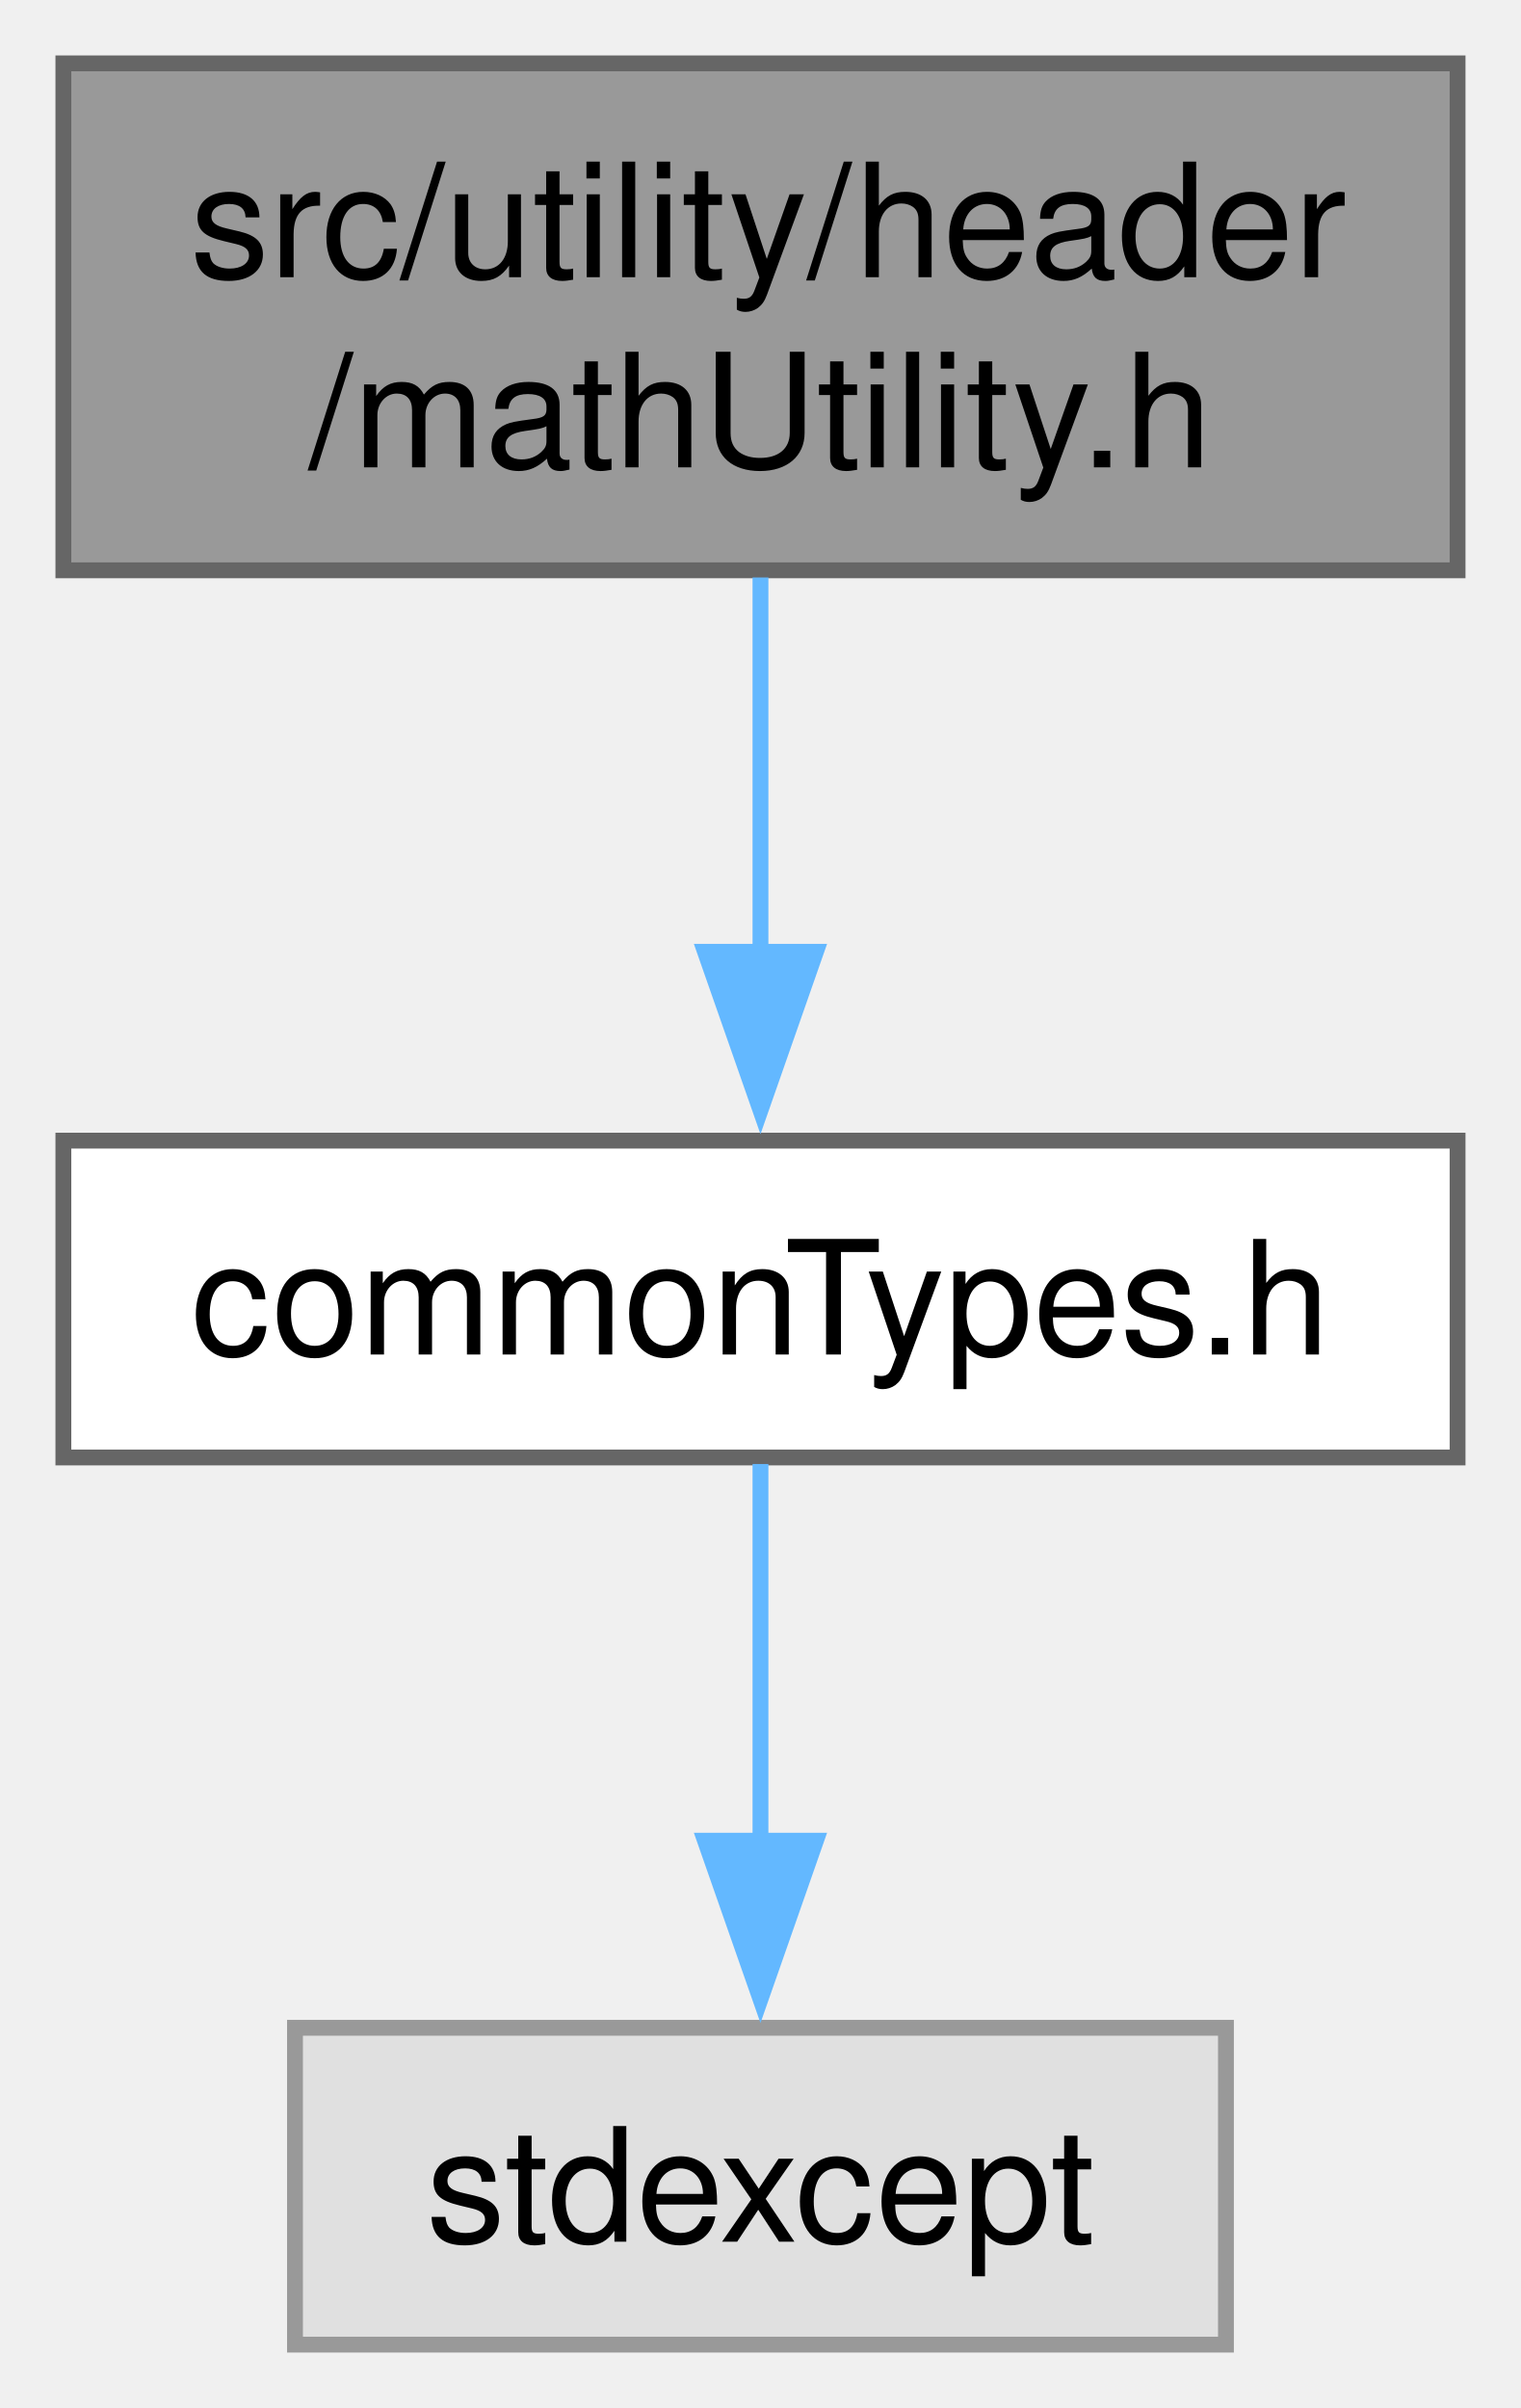
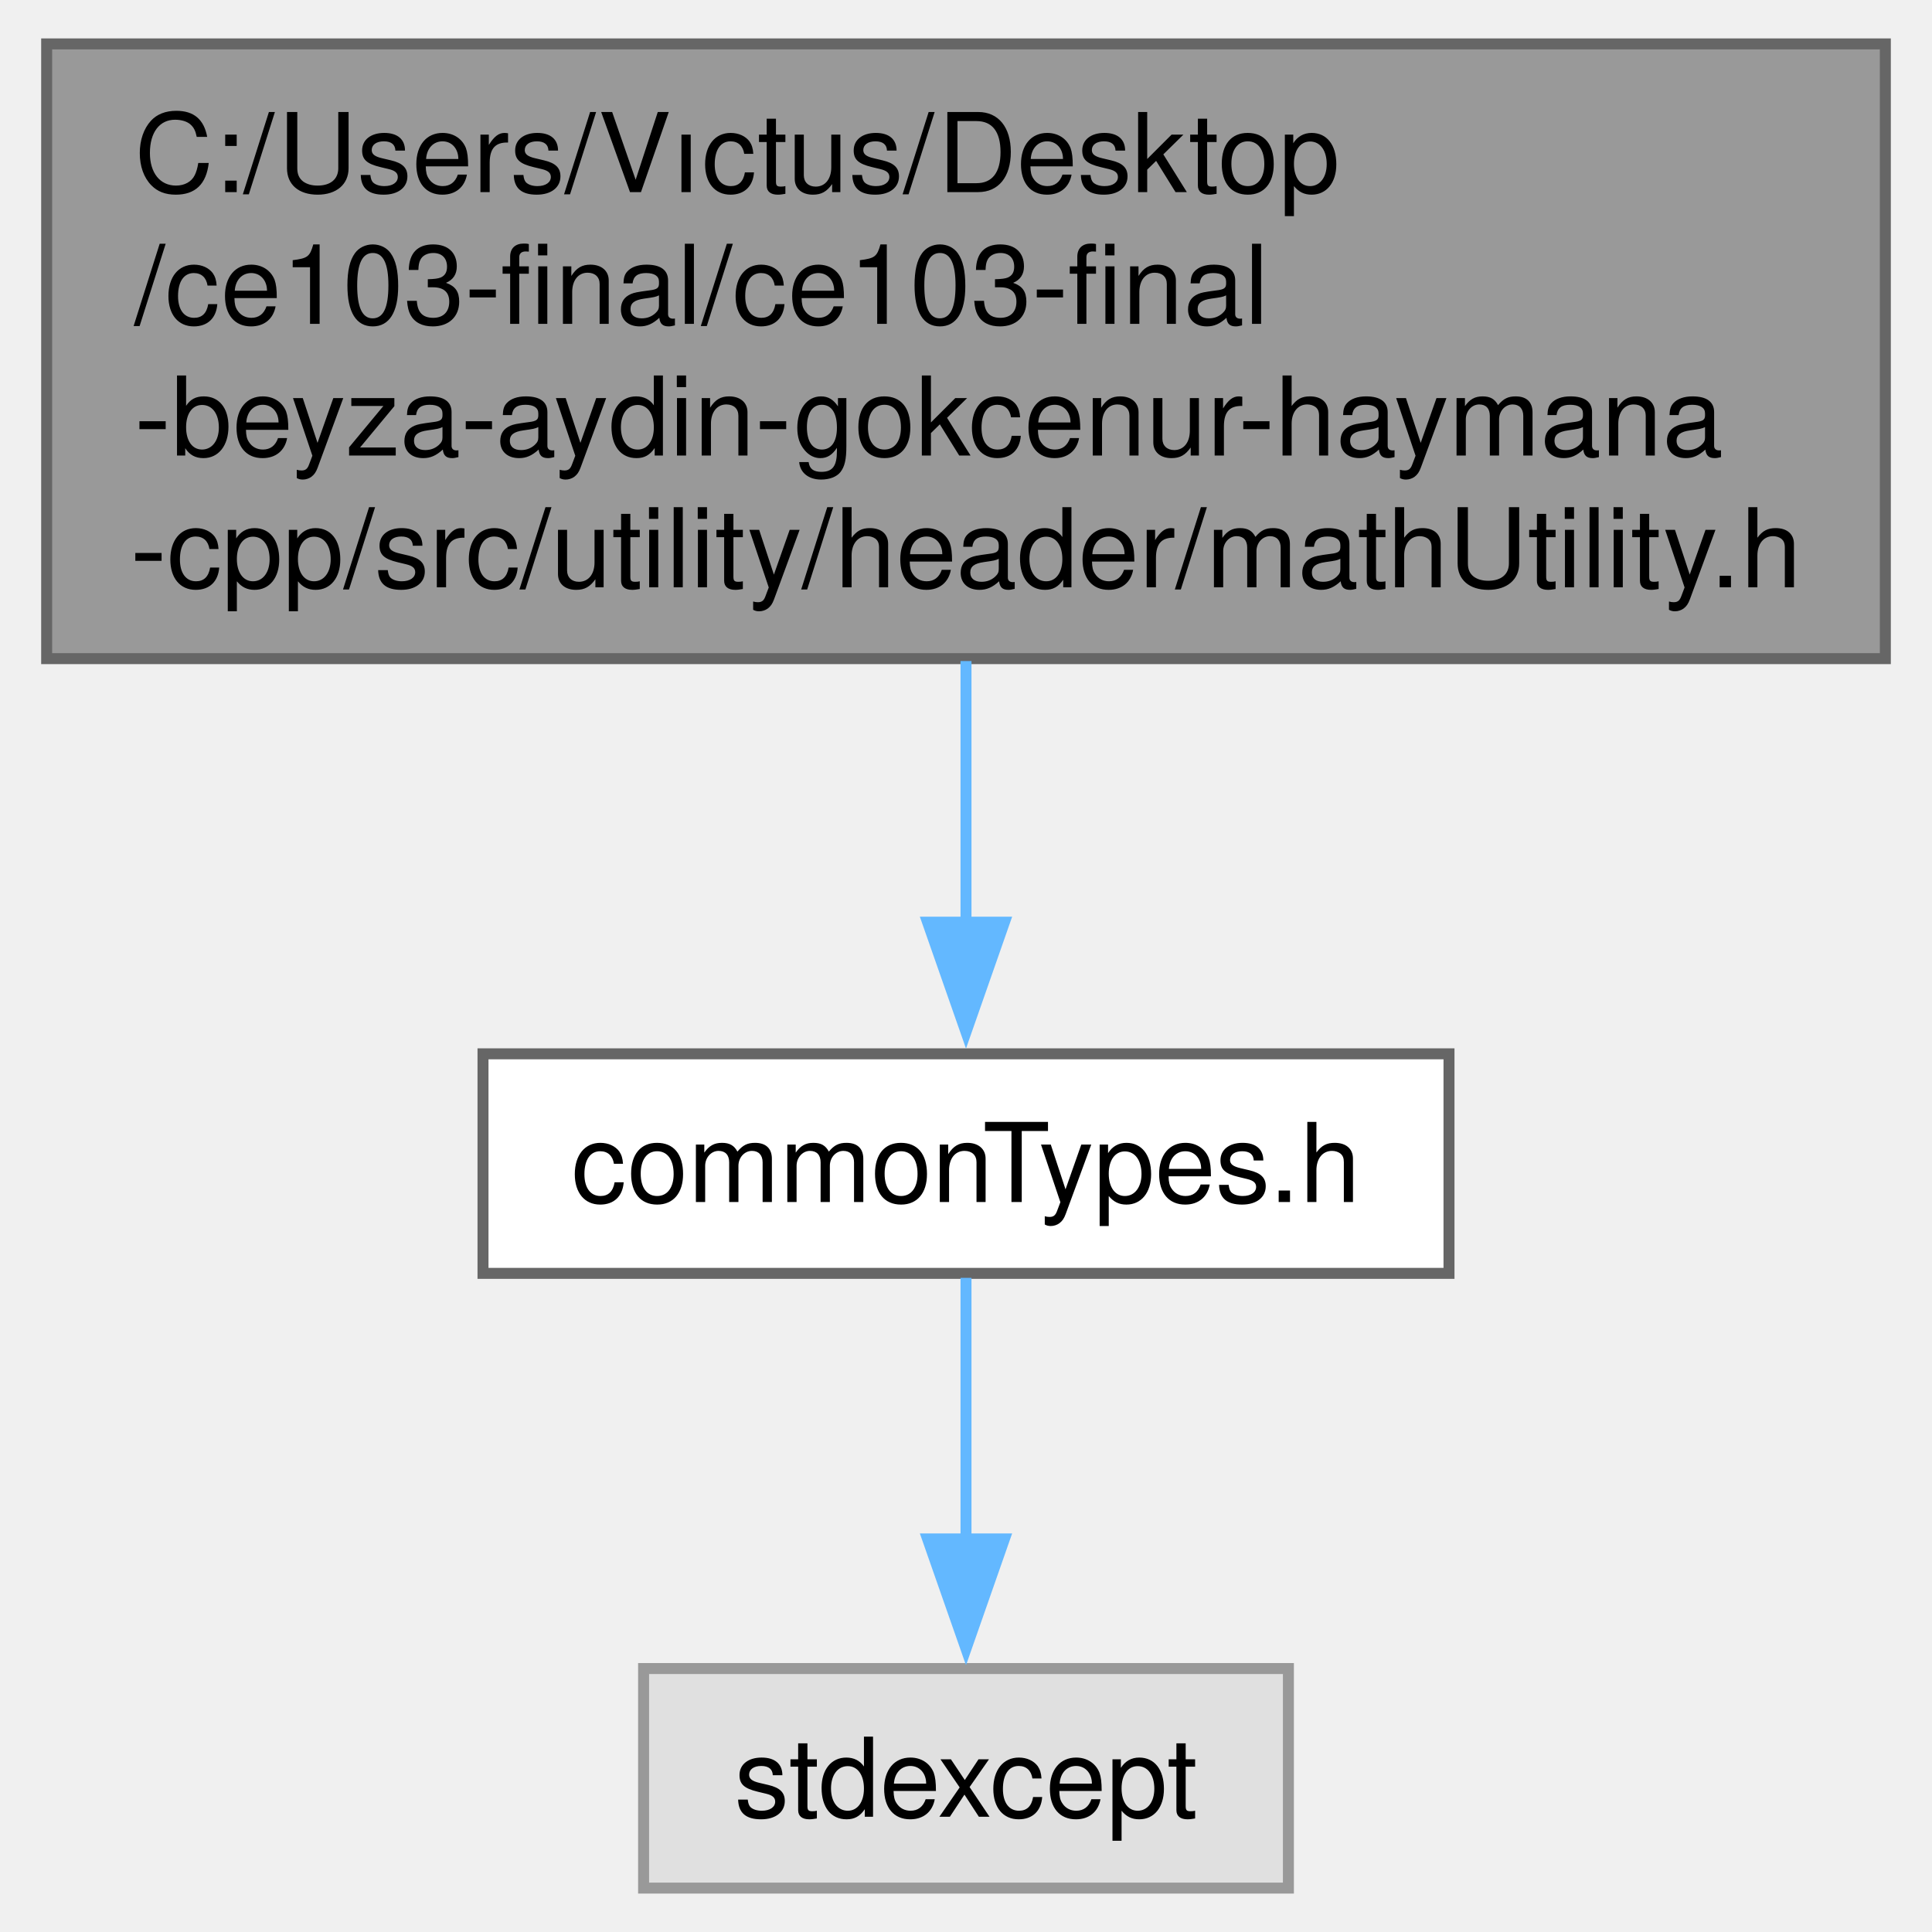
- <svg xmlns="http://www.w3.org/2000/svg" xmlns:xlink="http://www.w3.org/1999/xlink" width="96pt" height="152pt" viewBox="0.00 0.00 96.00 152.00">
-   <g id="graph0" class="graph" transform="scale(1 1) rotate(0) translate(4 148)">
+ <svg xmlns="http://www.w3.org/2000/svg" xmlns:xlink="http://www.w3.org/1999/xlink" width="176pt" height="176pt" viewBox="0.00 0.00 175.50 176.00">
+   <g id="graph0" class="graph" transform="scale(1 1) rotate(0) translate(4 172)">
    <g id="Node000001" class="node">
      <g id="a_Node000001">
        <a xlink:title="Provides functions for math. utilities.">
-           <polygon fill="#999999" stroke="#666666" points="88,-144 0,-144 0,-112 88,-112 88,-144" />
-           <text text-anchor="start" x="8" y="-130.5" font-family="Helvetica,sans-Serif" font-size="10.00">src/utility/header</text>
-           <text text-anchor="middle" x="44" y="-118.5" font-family="Helvetica,sans-Serif" font-size="10.00">/mathUtility.h</text>
+           <polygon fill="#999999" stroke="#666666" points="167.5,-168 0,-168 0,-112 167.5,-112 167.5,-168" />
+           <text text-anchor="start" x="8" y="-154.5" font-family="Helvetica,sans-Serif" font-size="10.00">C:/Users/Vıctus/Desktop</text>
+           <text text-anchor="start" x="8" y="-142.5" font-family="Helvetica,sans-Serif" font-size="10.00">/ce103-final/ce103-final</text>
+           <text text-anchor="start" x="8" y="-130.5" font-family="Helvetica,sans-Serif" font-size="10.00">-beyza-aydin-gokcenur-haymana</text>
+           <text text-anchor="middle" x="83.75" y="-118.5" font-family="Helvetica,sans-Serif" font-size="10.00">-cpp/src/utility/header/mathUtility.h</text>
        </a>
      </g>
    </g>
    <g id="Node000002" class="node">
      <g id="a_Node000002">
        <a xlink:href="$common_types_8h.html" xlink:title="Provides cross-platform type definitions.">
-           <polygon fill="white" stroke="#666666" points="88,-76 0,-76 0,-56 88,-56 88,-76" />
-           <text text-anchor="middle" x="44" y="-62.5" font-family="Helvetica,sans-Serif" font-size="10.00">commonTypes.h</text>
+           <polygon fill="white" stroke="#666666" points="127.75,-76 39.75,-76 39.75,-56 127.75,-56 127.75,-76" />
+           <text text-anchor="middle" x="83.75" y="-62.5" font-family="Helvetica,sans-Serif" font-size="10.00">commonTypes.h</text>
        </a>
      </g>
    </g>
    <g id="edge5_Node000001_Node000002" class="edge">
      <g id="a_edge5_Node000001_Node000002">
        <a xlink:title=" ">
-           <path fill="none" stroke="#63b8ff" d="M44,-111.55C44,-104.34 44,-95.66 44,-87.88" />
-           <polygon fill="#63b8ff" stroke="#63b8ff" points="47.5,-87.92 44,-77.92 40.5,-87.92 47.5,-87.92" />
+           <path fill="none" stroke="#63b8ff" d="M83.75,-111.78C83.75,-103.82 83.75,-95.25 83.75,-87.76" />
+           <polygon fill="#63b8ff" stroke="#63b8ff" points="87.25,-87.99 83.75,-77.99 80.25,-87.99 87.25,-87.99" />
        </a>
      </g>
    </g>
    <g id="Node000003" class="node">
      <g id="a_Node000003">
        <a xlink:title=" ">
-           <polygon fill="#e0e0e0" stroke="#999999" points="73.38,-20 14.62,-20 14.62,0 73.38,0 73.38,-20" />
-           <text text-anchor="middle" x="44" y="-6.5" font-family="Helvetica,sans-Serif" font-size="10.00">stdexcept</text>
+           <polygon fill="#e0e0e0" stroke="#999999" points="113.12,-20 54.38,-20 54.38,0 113.12,0 113.12,-20" />
+           <text text-anchor="middle" x="83.75" y="-6.5" font-family="Helvetica,sans-Serif" font-size="10.00">stdexcept</text>
        </a>
      </g>
    </g>
    <g id="edge6_Node000002_Node000003" class="edge">
      <g id="a_edge6_Node000002_Node000003">
        <a xlink:title=" ">
-           <path fill="none" stroke="#63b8ff" d="M44,-55.59C44,-49.01 44,-39.96 44,-31.73" />
-           <polygon fill="#63b8ff" stroke="#63b8ff" points="47.5,-31.81 44,-21.81 40.5,-31.81 47.5,-31.81" />
+           <path fill="none" stroke="#63b8ff" d="M83.75,-55.59C83.75,-49.01 83.75,-39.96 83.75,-31.73" />
+           <polygon fill="#63b8ff" stroke="#63b8ff" points="87.25,-31.81 83.75,-21.81 80.25,-31.81 87.25,-31.81" />
        </a>
      </g>
    </g>
  </g>
</svg>
